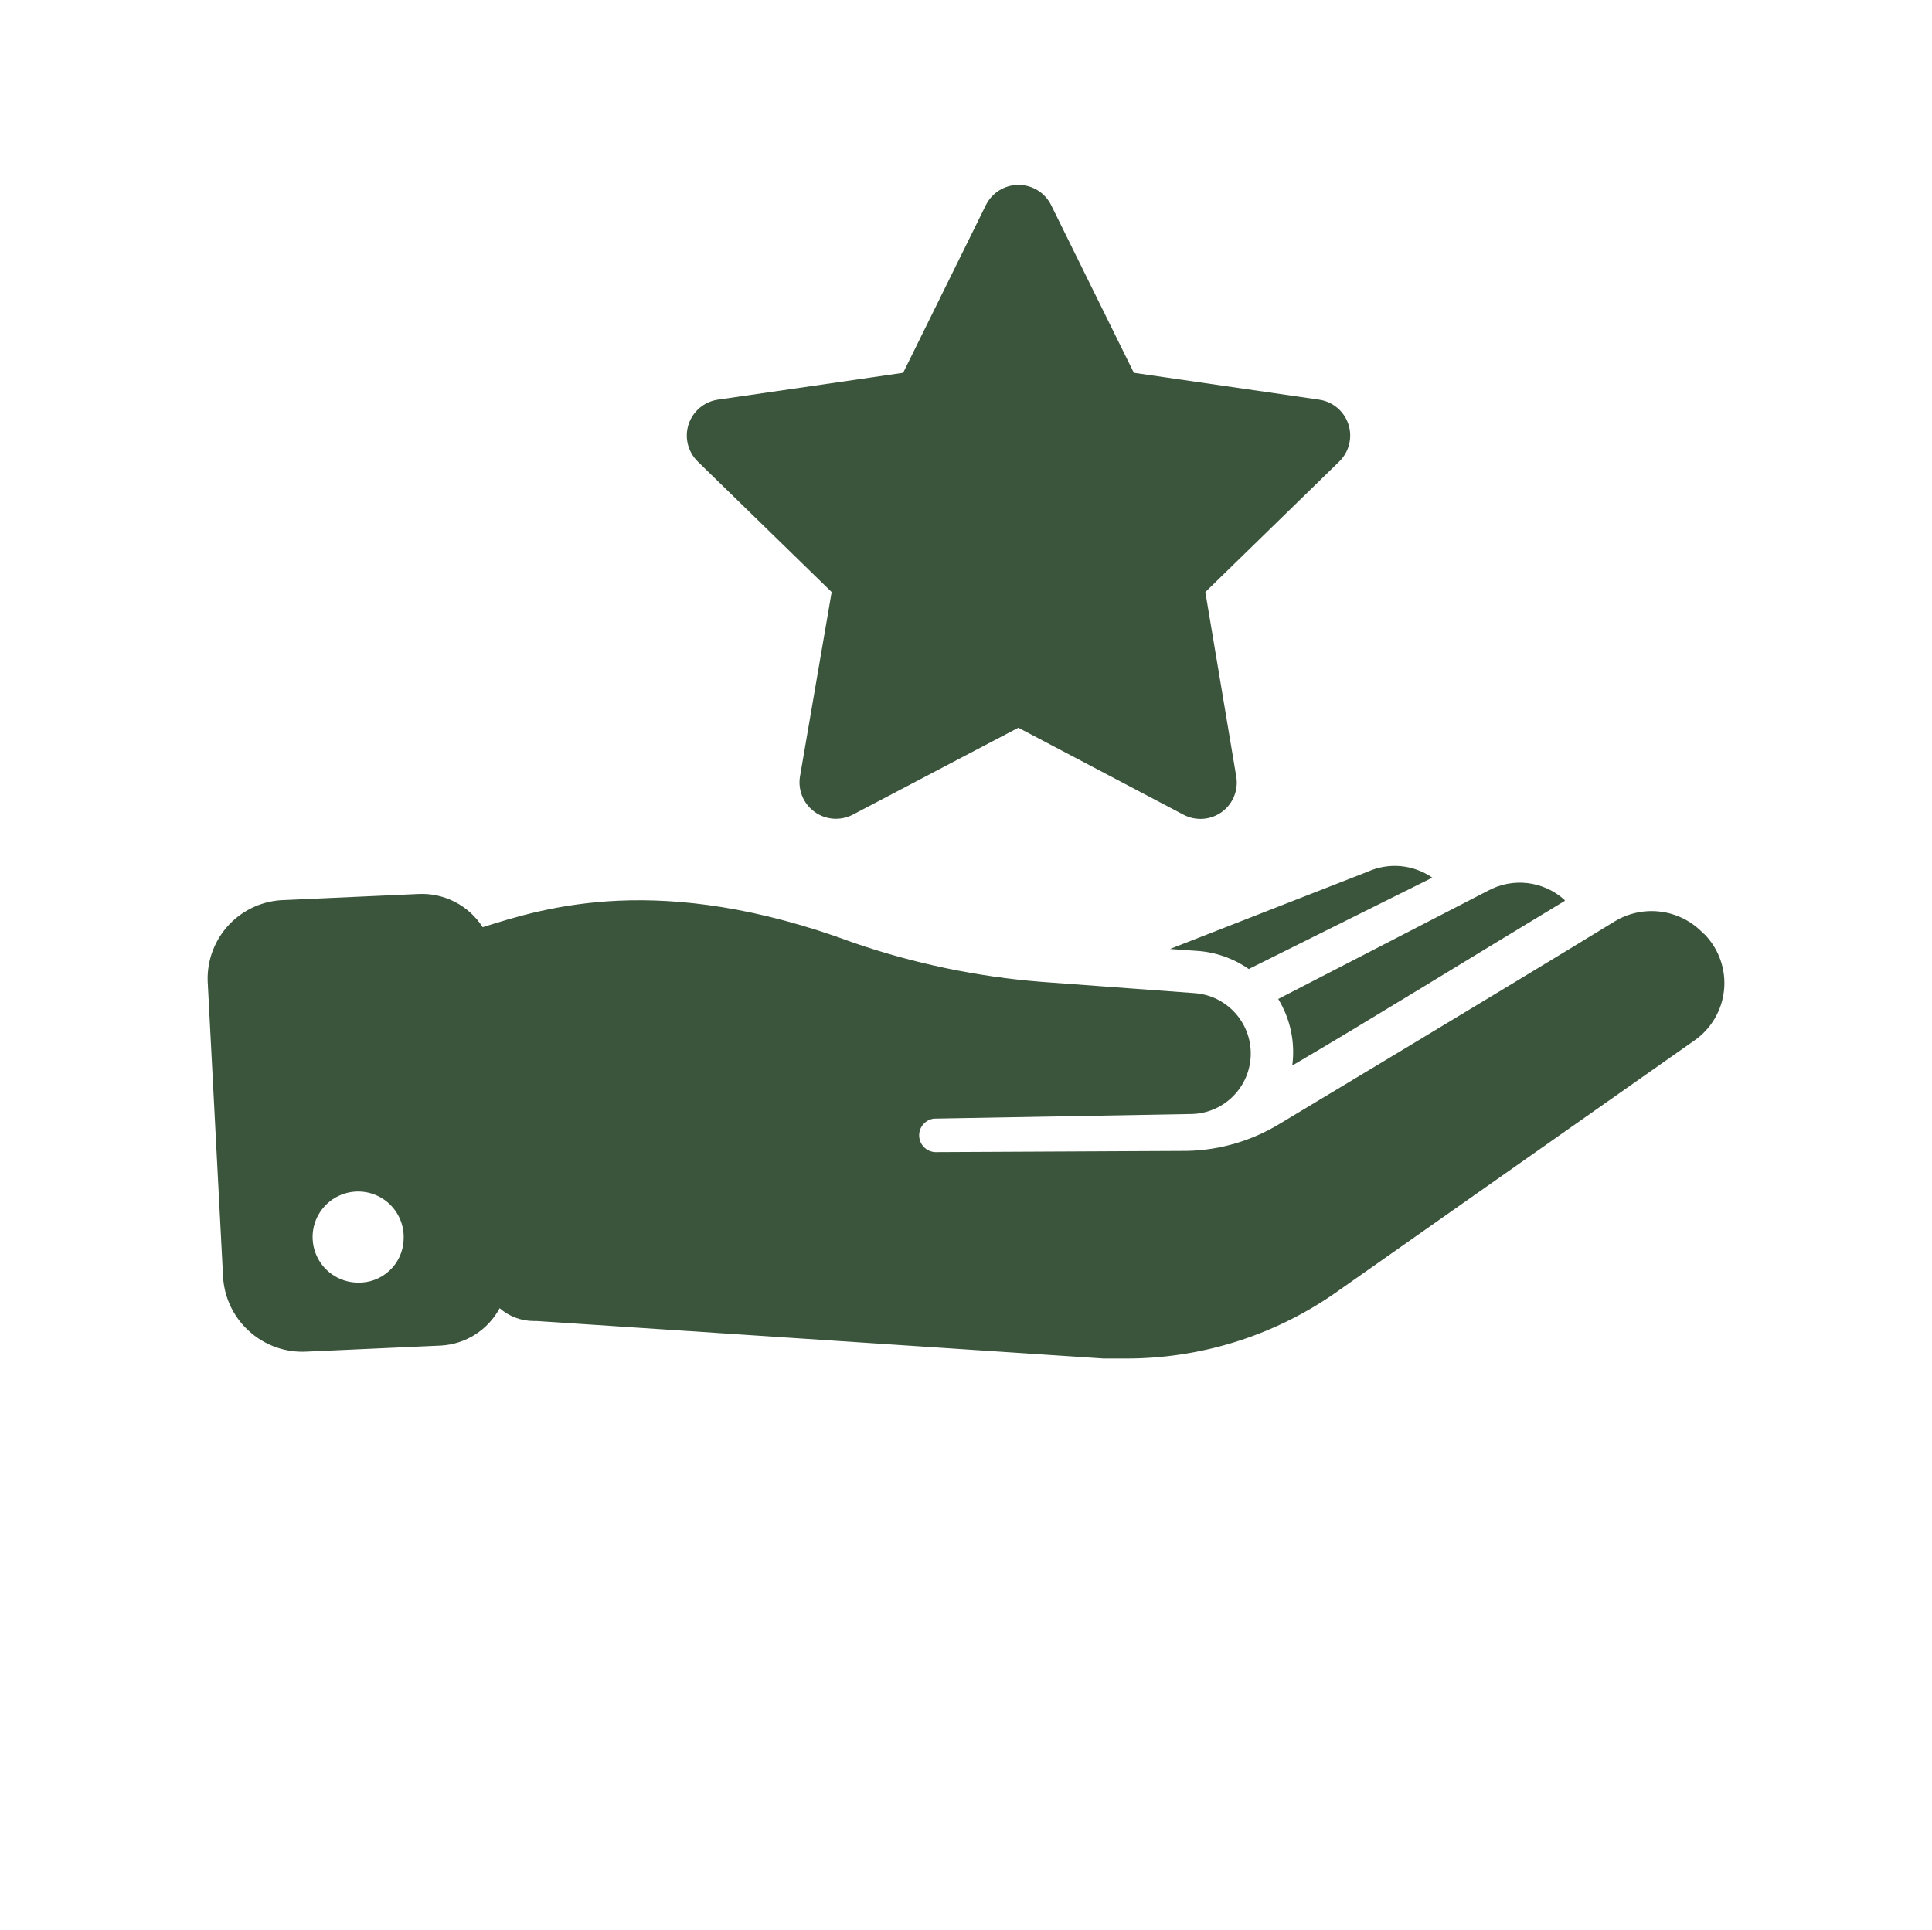
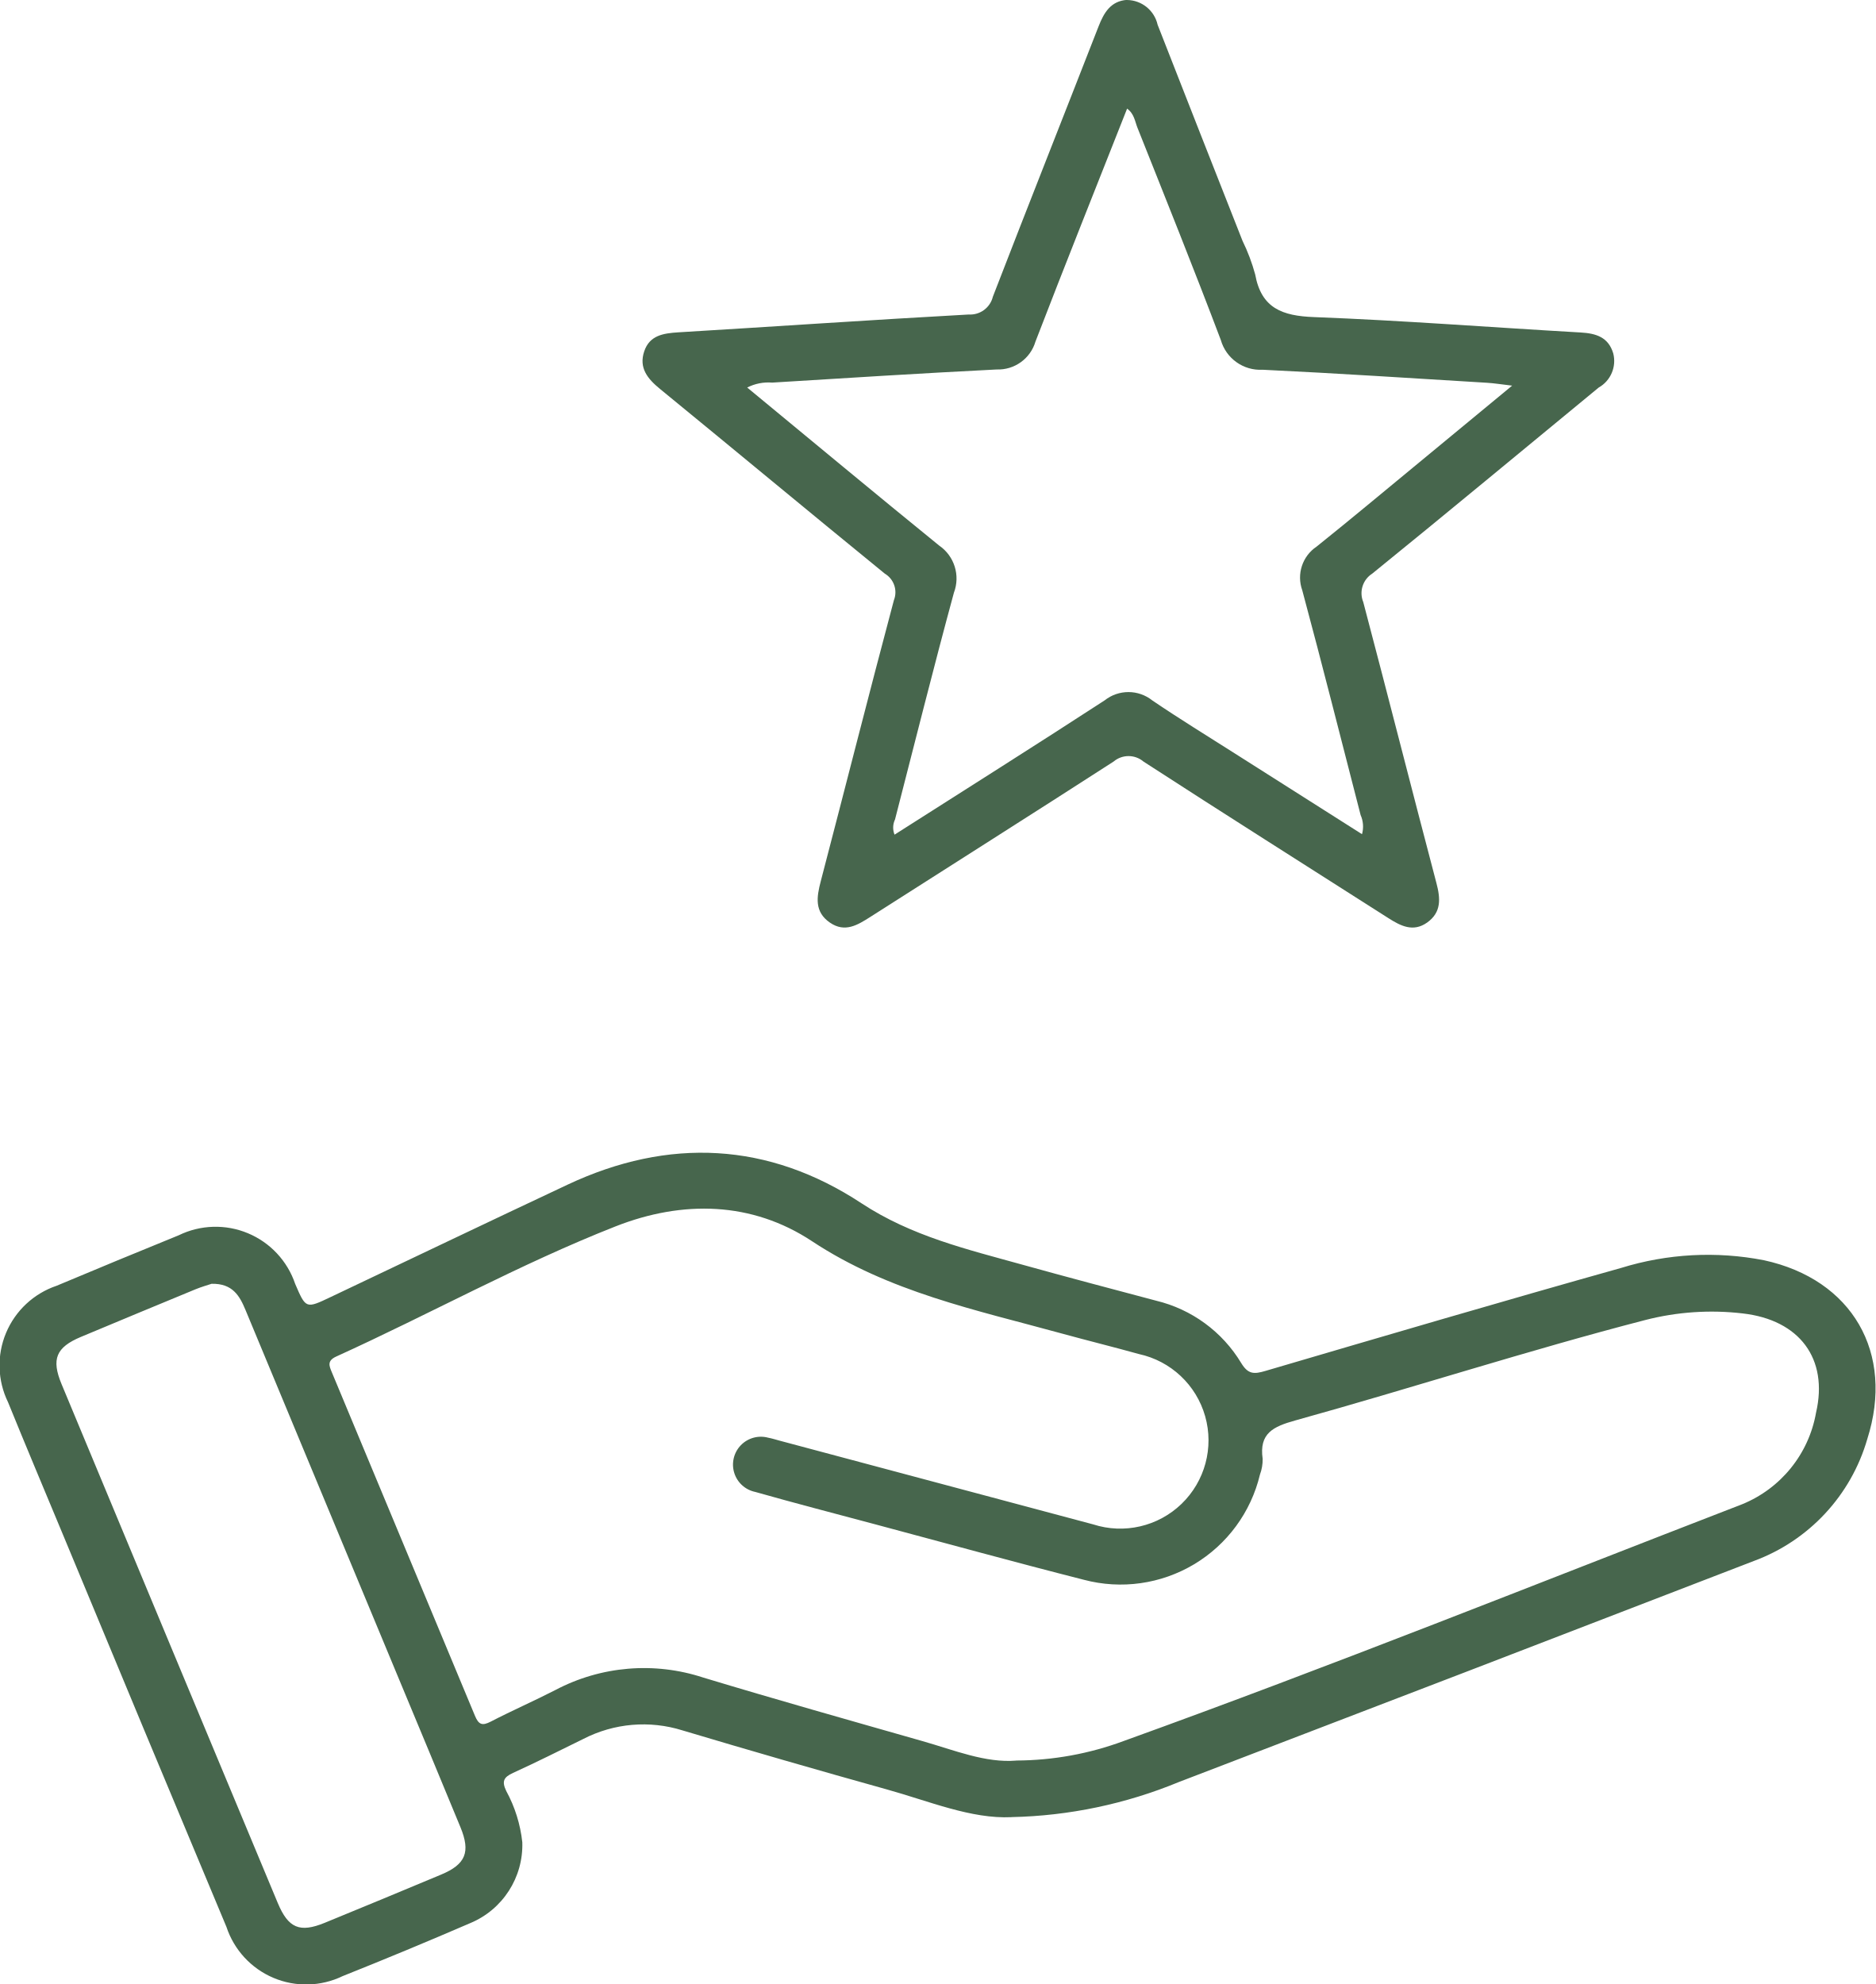
- <svg xmlns="http://www.w3.org/2000/svg" fill="#3B543C" width="106.1" height="106" data-name="Layer 1" viewBox="0 0 100 125" x="0px" y="0px">
-   <path d="M39.25,50.29,41.3,38.35l-8.68-8.46a2.35,2.35,0,0,1,1.31-4l12-1.74,5.36-10.87a2.36,2.36,0,0,1,4.22,0l5.36,10.87,12,1.74a2.35,2.35,0,0,1,1.31,4l-8.68,8.46,2,11.94a2.35,2.35,0,0,1-3.42,2.48L53.39,47.14,42.67,52.77A2.36,2.36,0,0,1,39.25,50.29Zm58.6,10.25a4.53,4.53,0,0,1-.68,6.86L73.83,83.81A23.65,23.65,0,0,1,60.32,88q-.7,0-1.41,0L22.19,85.57H22a3.36,3.36,0,0,1-2.2-.83A4.61,4.61,0,0,1,16,87.16l-8.65.39a5.15,5.15,0,0,1-5.46-4.79l-1-19.2a5.09,5.09,0,0,1,5-5.26l8.65-.39a4.67,4.67,0,0,1,4.16,2.15c4-1.26,11.47-3.65,24,1A49.33,49.33,0,0,0,54.87,63.6l9.9.73a3.92,3.92,0,0,1-.12,7.83l-16.73.3A1.09,1.09,0,0,0,48,74.63h0l16.34-.08a12,12,0,0,0,5.95-1.74S84.69,64.17,92,59.69a4.61,4.61,0,0,1,5.73.75ZM13.58,80.31a2.95,2.95,0,1,0-3,2.77A2.89,2.89,0,0,0,13.58,80.31Zm75.2-22a4.32,4.32,0,0,0-5-.6l-13.56,7a6.61,6.61,0,0,1,.91,4.31C75.82,66.28,82.73,62,88.77,58.36ZM68.31,62.77l11.89-5.92A4.27,4.27,0,0,0,76,56.47l-12.79,5,1.69.12A6.6,6.6,0,0,1,68.31,62.77Z" />
+ <svg xmlns="http://www.w3.org/2000/svg" width="114.328" height="120.937" viewBox="0 0 114.328 120.937">
+   <g id="Group_665" data-name="Group 665" transform="translate(-1441.098 -1535.083)">
+     <path id="Path_276" data-name="Path 276" d="M1608.755,1645.85c-2.463.116-5.011-.973-7.629-1.7q-6.228-1.737-12.425-3.589a7.982,7.982,0,0,0-6.045.522c-1.422.7-2.842,1.411-4.284,2.07-.566.259-.7.505-.415,1.1a8.424,8.424,0,0,1,.98,3.127,5.16,5.16,0,0,1-3.177,4.93q-3.862,1.668-7.772,3.228a5.115,5.115,0,0,1-7.087-3q-5.043-12.039-10.042-24.094c-1.094-2.628-2.2-5.251-3.271-7.887a5.123,5.123,0,0,1,2.964-7.1q3.711-1.559,7.44-3.076a5.122,5.122,0,0,1,7.1,2.964c.653,1.52.653,1.519,2.164.8,4.812-2.284,9.618-4.583,14.439-6.849,6.172-2.9,12.255-2.592,17.913,1.131,3.065,2.016,6.444,2.809,9.834,3.752,2.7.752,5.419,1.469,8.132,2.189a8.328,8.328,0,0,1,5.186,3.8c.423.7.792.682,1.473.482,7.22-2.121,14.44-4.245,21.684-6.278a17.889,17.889,0,0,1,8.708-.47c5.379,1.168,7.976,5.642,6.3,10.9a11.247,11.247,0,0,1-6.91,7.43q-17.518,6.765-35.059,13.478a28.3,28.3,0,0,1-10.2,2.137m.294-3.449a19.01,19.01,0,0,0,6.551-1.192c12.657-4.564,25.142-9.579,37.691-14.428a7.407,7.407,0,0,0,4.509-5.583c.765-3.3-1.016-5.654-4.459-6.049a16.23,16.23,0,0,0-5.949.4c-7.167,1.855-14.21,4.144-21.341,6.123-1.345.374-2.208.783-1.984,2.342a2.616,2.616,0,0,1-.165.955,8.733,8.733,0,0,1-10.728,6.416c-4.257-1.082-8.492-2.252-12.736-3.385-2.436-.651-4.877-1.284-7.3-1.971a1.7,1.7,0,1,1,.783-3.307c.239.044.472.12.708.183q9.549,2.551,19.1,5.1a5.382,5.382,0,1,0,2.8-10.38c-1.568-.436-3.148-.825-4.717-1.256-5.23-1.437-10.529-2.526-15.218-5.625-3.654-2.415-7.876-2.515-11.979-.9-5.833,2.294-11.322,5.344-17.022,7.931-.57.259-.429.572-.267.961q4.367,10.465,8.723,20.937c.228.549.447.623.967.354,1.3-.673,2.643-1.259,3.944-1.928a11.57,11.57,0,0,1,9-.757c4.436,1.342,8.9,2.6,13.355,3.871,1.95.554,3.858,1.35,5.737,1.191m-49.062-29.061c-.22.074-.612.183-.985.337q-3.493,1.441-6.979,2.9c-1.509.634-1.811,1.349-1.177,2.875q6.581,15.816,13.178,31.625c.645,1.546,1.345,1.835,2.865,1.213q3.555-1.456,7.1-2.941c1.492-.625,1.8-1.368,1.173-2.887-1.237-3.006-2.491-6.006-3.739-9.008q-4.683-11.258-9.362-22.516c-.362-.872-.79-1.627-2.07-1.6" transform="translate(-106)" fill="#47664D" />
+     <path id="Path_277" data-name="Path 277" d="M1615.8,1535.083a1.934,1.934,0,0,1,1.865,1.51q2.578,6.588,5.174,13.168a11.552,11.552,0,0,1,.773,2.051c.374,2.067,1.66,2.529,3.594,2.6,5.419.207,10.83.629,16.245.938.936.054,1.688.279,1.987,1.27a1.861,1.861,0,0,1-.888,2.088c-4.6,3.782-9.175,7.59-13.8,11.339a1.415,1.415,0,0,0-.55,1.735c1.506,5.7,2.956,11.424,4.46,17.129.251.949.309,1.785-.567,2.408-.85.6-1.611.208-2.366-.274-4.976-3.178-9.97-6.328-14.924-9.54a1.411,1.411,0,0,0-1.823,0c-4.927,3.179-9.885,6.31-14.825,9.468-.784.5-1.553.979-2.468.348-.953-.658-.809-1.557-.557-2.521,1.493-5.708,2.938-11.428,4.458-17.128a1.32,1.32,0,0,0-.552-1.621c-4.584-3.735-9.13-7.518-13.707-11.261-.758-.62-1.3-1.282-.96-2.291.327-.976,1.161-1.1,2.072-1.158,5.9-.354,11.8-.762,17.709-1.087a1.425,1.425,0,0,0,1.472-1.087c2.126-5.5,4.3-10.98,6.441-16.471.328-.84.742-1.551,1.737-1.62m14.325,50.852a1.725,1.725,0,0,0-.086-1.163c-1.181-4.568-2.33-9.145-3.557-13.7a2.275,2.275,0,0,1,.875-2.664c2.1-1.682,4.163-3.409,6.24-5.12,1.843-1.52,3.683-3.042,5.679-4.691-.662-.077-1.1-.149-1.536-.175-4.559-.276-9.117-.576-13.678-.794a2.5,2.5,0,0,1-2.545-1.813c-1.639-4.333-3.368-8.633-5.081-12.938-.155-.389-.2-.86-.632-1.165-1.874,4.748-3.762,9.464-5.586,14.2a2.374,2.374,0,0,1-2.369,1.7c-4.561.23-9.119.517-13.678.8a2.85,2.85,0,0,0-1.525.3c3.961,3.267,7.812,6.474,11.7,9.632a2.434,2.434,0,0,1,.9,2.878c-1.248,4.592-2.4,9.211-3.589,13.819a1.149,1.149,0,0,0-.029.927c4.307-2.745,8.576-5.435,12.806-8.186a2.335,2.335,0,0,1,2.91.006c1.649,1.12,3.352,2.163,5.035,3.234q3.855,2.451,7.739,4.913" transform="translate(-106)" fill="#47664D" />
+   </g>
</svg>
